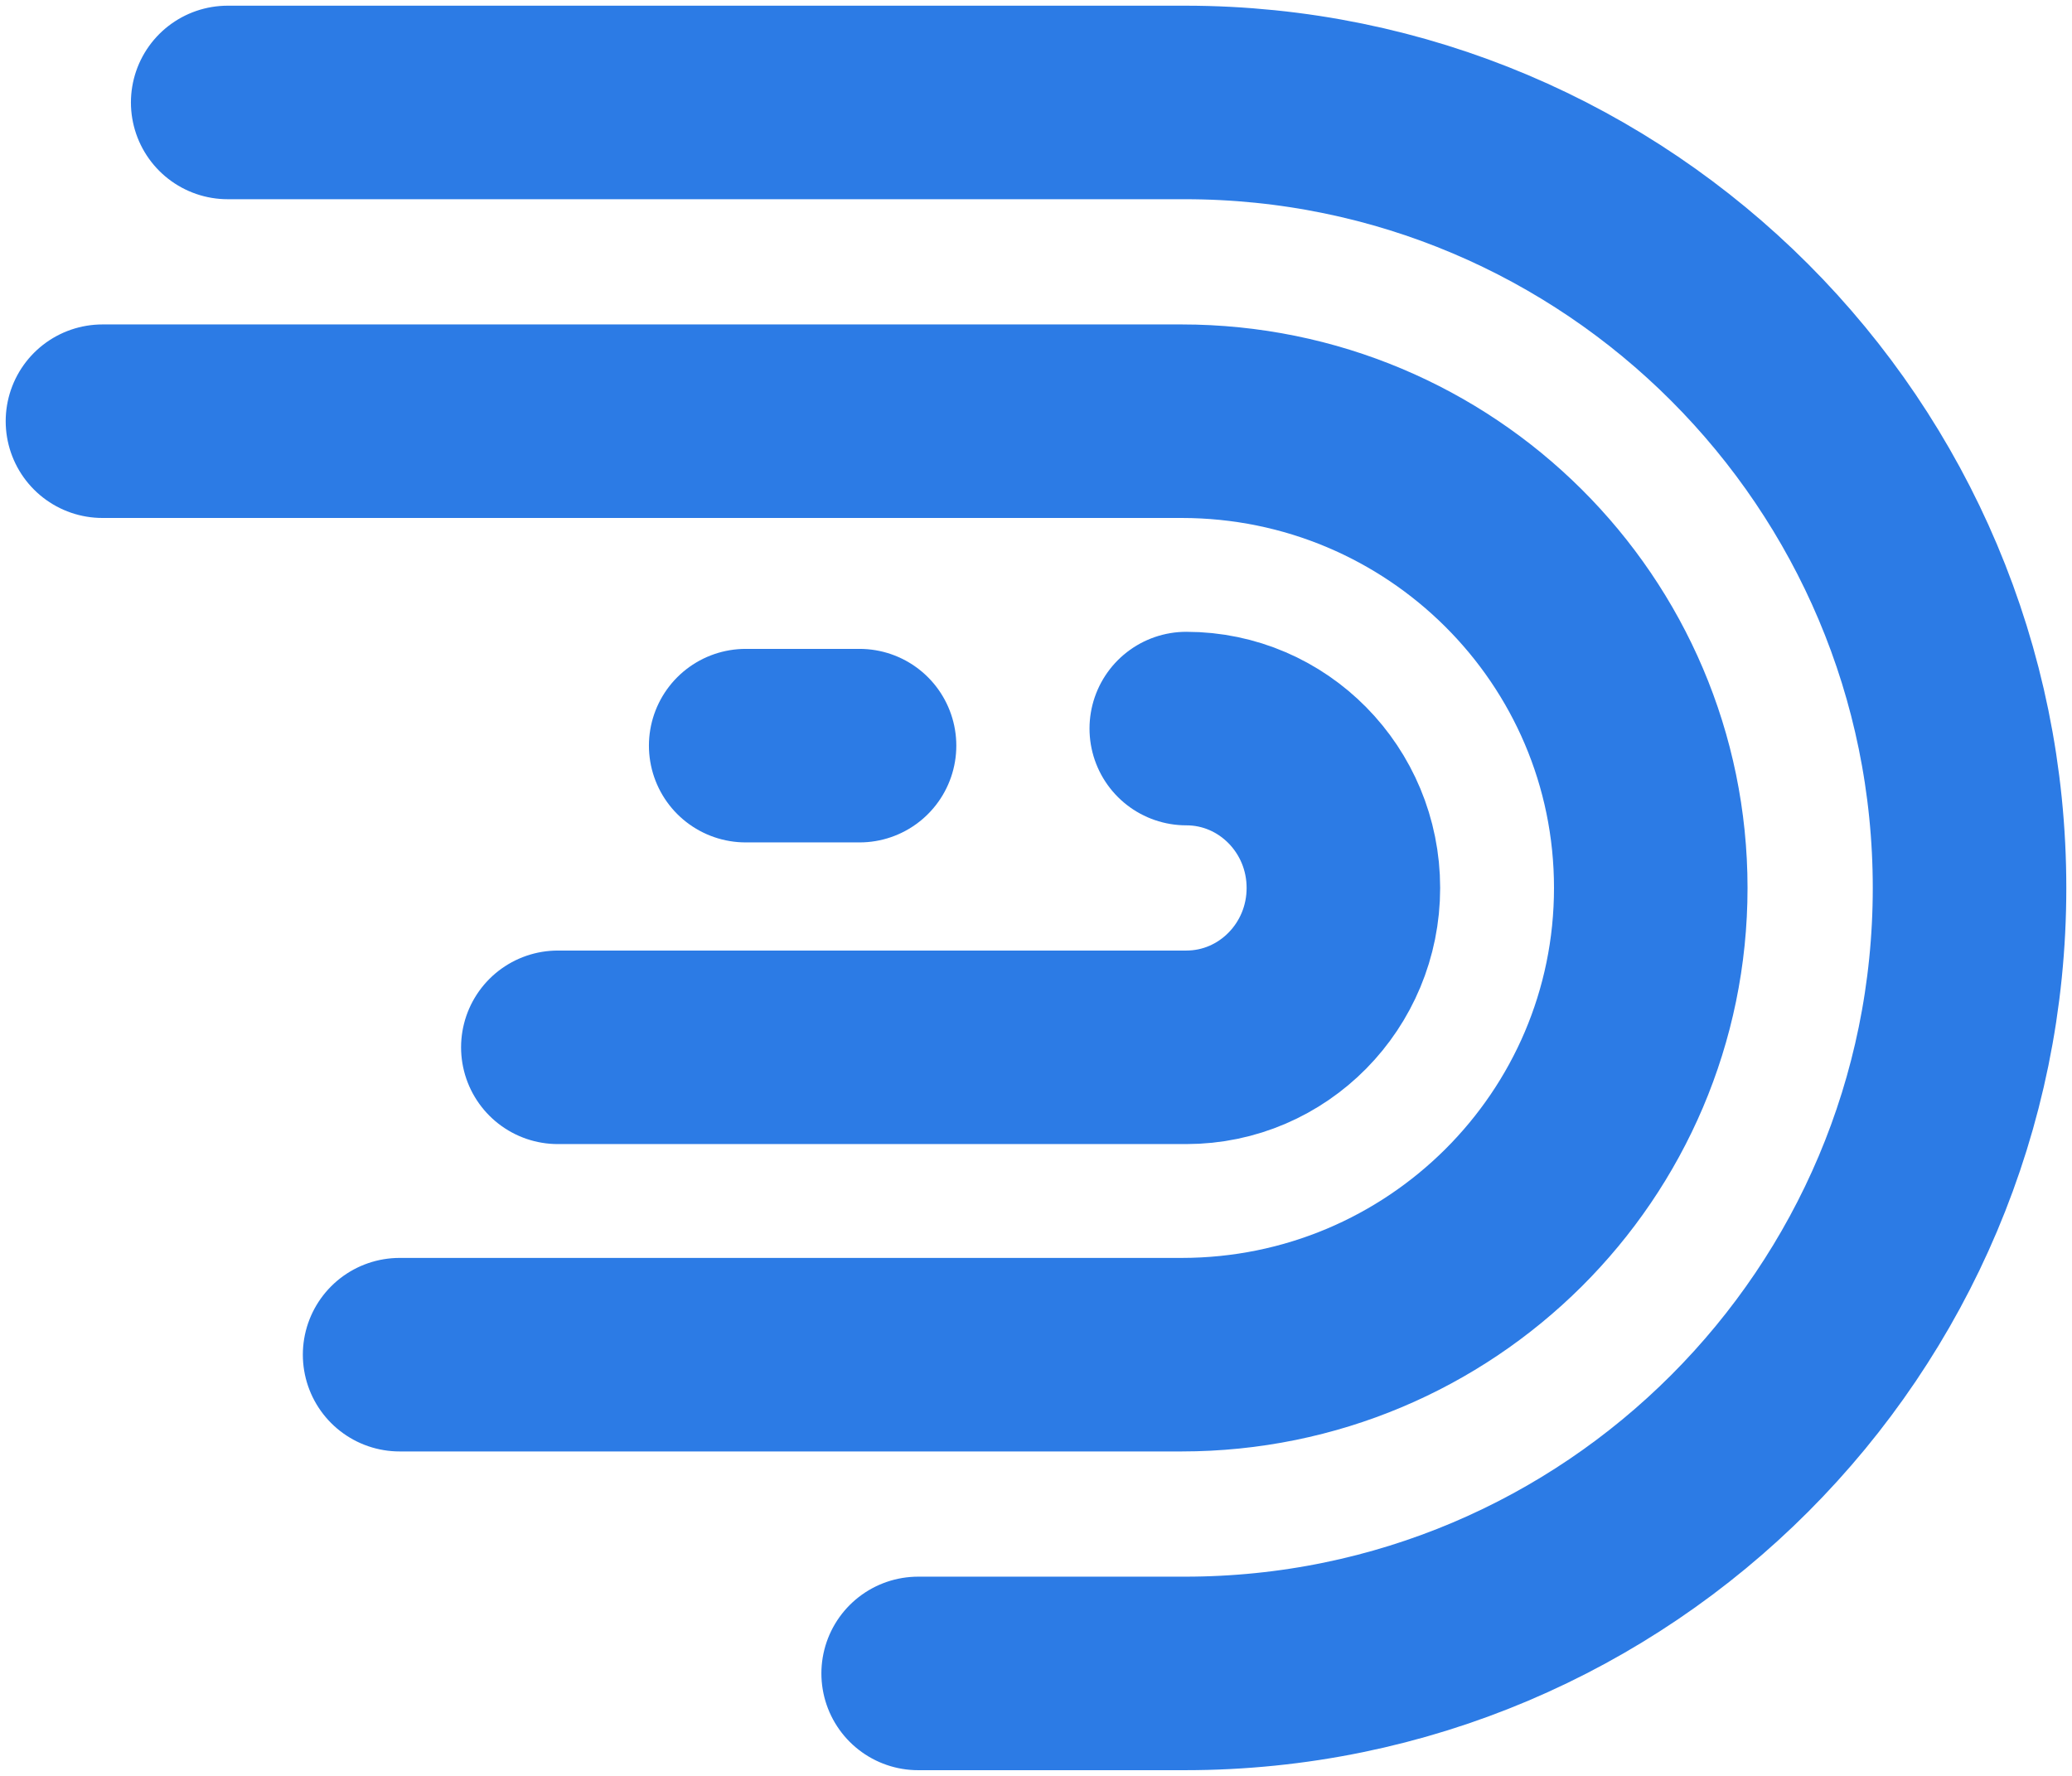
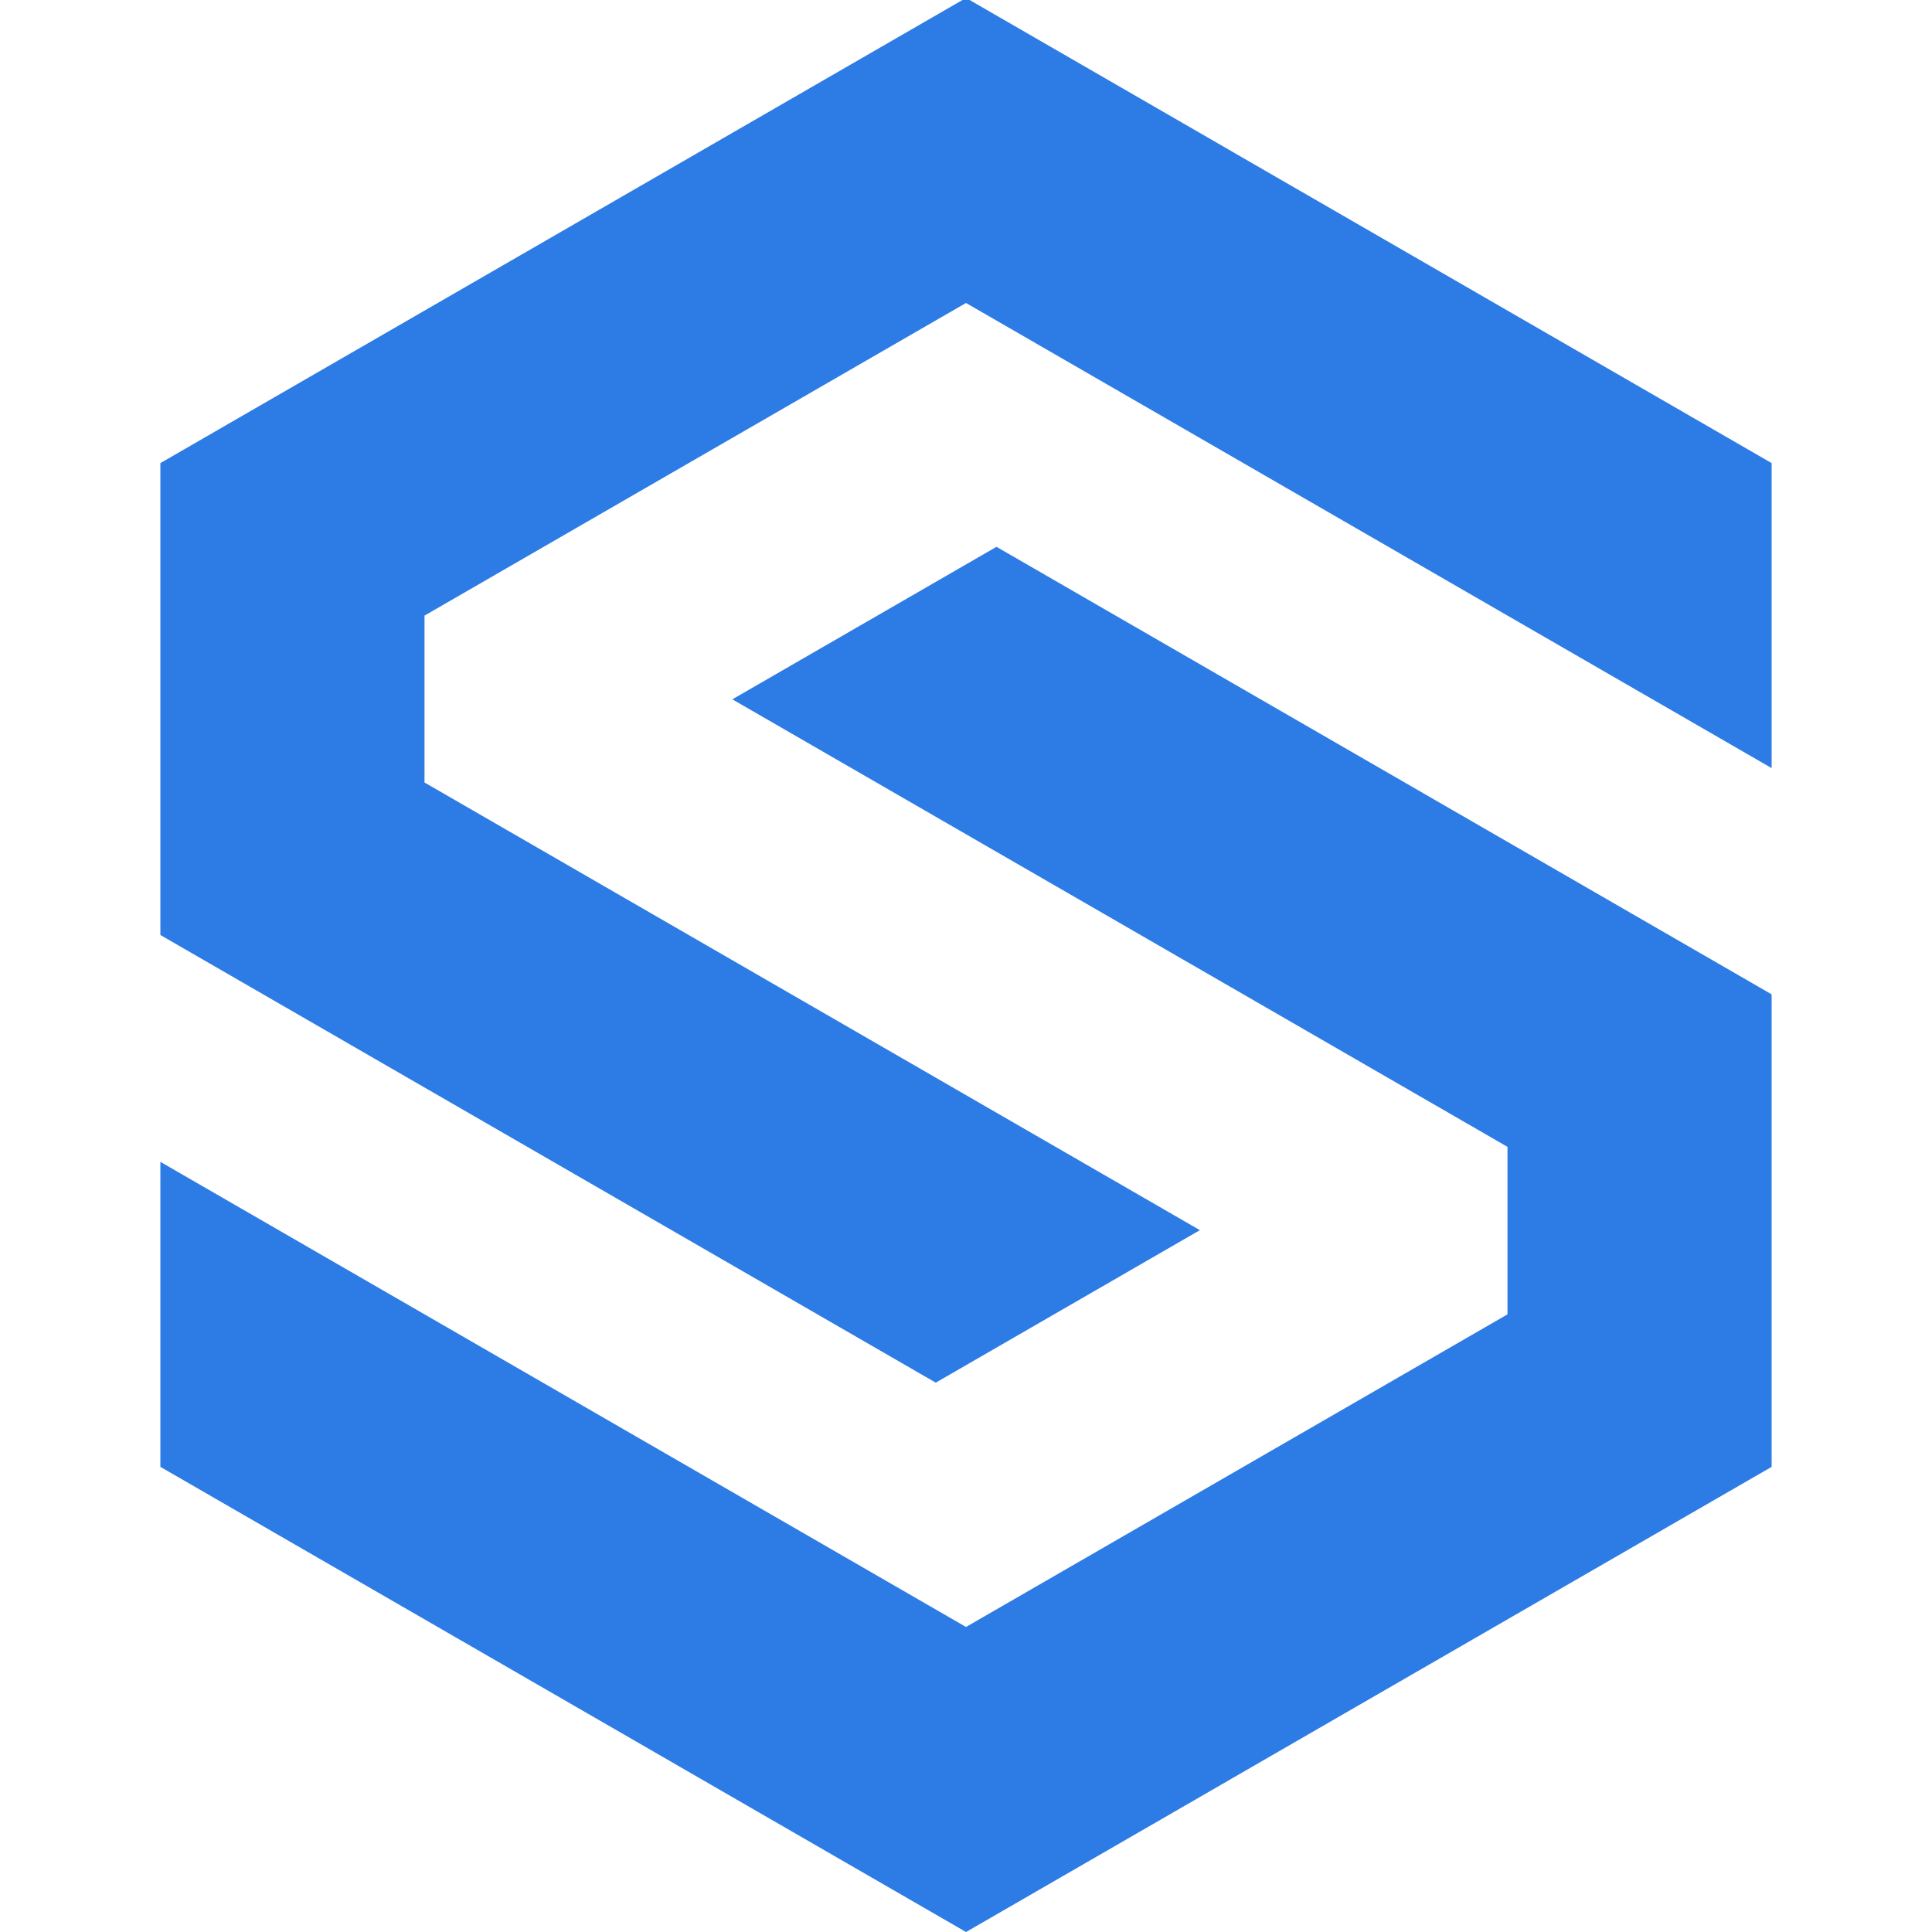
- <svg xmlns="http://www.w3.org/2000/svg" width="182" height="156" viewBox="0 0 182 156" fill="none">
-   <path d="M20 9H104.081C142.144 9 173 39.892 173 78C173 116.108 142.144 147 104.081 147H80.649" stroke="#2C7BE5" stroke-width="17" stroke-linecap="round" />
-   <path d="M35.101 119H103.788C126.549 119 145 100.644 145 78C145 55.356 126.549 37 103.788 37H9" stroke="#2C7BE5" stroke-width="17" stroke-linecap="round" />
-   <path d="M104.2 64C111.822 64 118 70.268 118 78C118 85.732 111.822 92 104.2 92H49" stroke="#2C7BE5" stroke-width="17" stroke-linecap="round" />
-   <line x1="75.5" y1="65.5" x2="65.5" y2="65.5" stroke="#2C7BE5" stroke-width="17" stroke-linecap="round" />
+ <svg xmlns="http://www.w3.org/2000/svg" version="1.1" x="0" y="0" width="1024" height="1024" viewBox="0, 0, 1024, 1024">
+   <g id="Layer_1">
+     <path d="M528.16,289.827 L939,527.026 L938.825,527.329 L939,527.329 L939,777.329 L939,777.329 L939,777.465 L652.006,943.16 L652.025,943.171 L512.025,1024 L512.006,1023.989 L512,1023.993 L372.001,943.164 L372.007,943.16 L85,777.457 L85,615.799 L512.007,862.331 L799,696.636 L799,607.855 L388.16,370.657 L528.16,289.827 z" fill="#2D7BE5" />
+     <path d="M512.025,-1.087 L652.025,79.742 L652.006,79.752 L939,245.448 L939,407.106 L512.006,160.581 L225,326.285 L225,414.738 L635.964,652.008 L495.964,732.837 L85,495.567 L85.001,495.564 L85,495.564 L85,407.114 L85,407.114 L85,245.456 L372.007,79.752 L372,79.749 L512,-1.08 L512.006,-1.076 L512.025,-1.087 z" fill="#2D7BE5" />
+   </g>
</svg>
